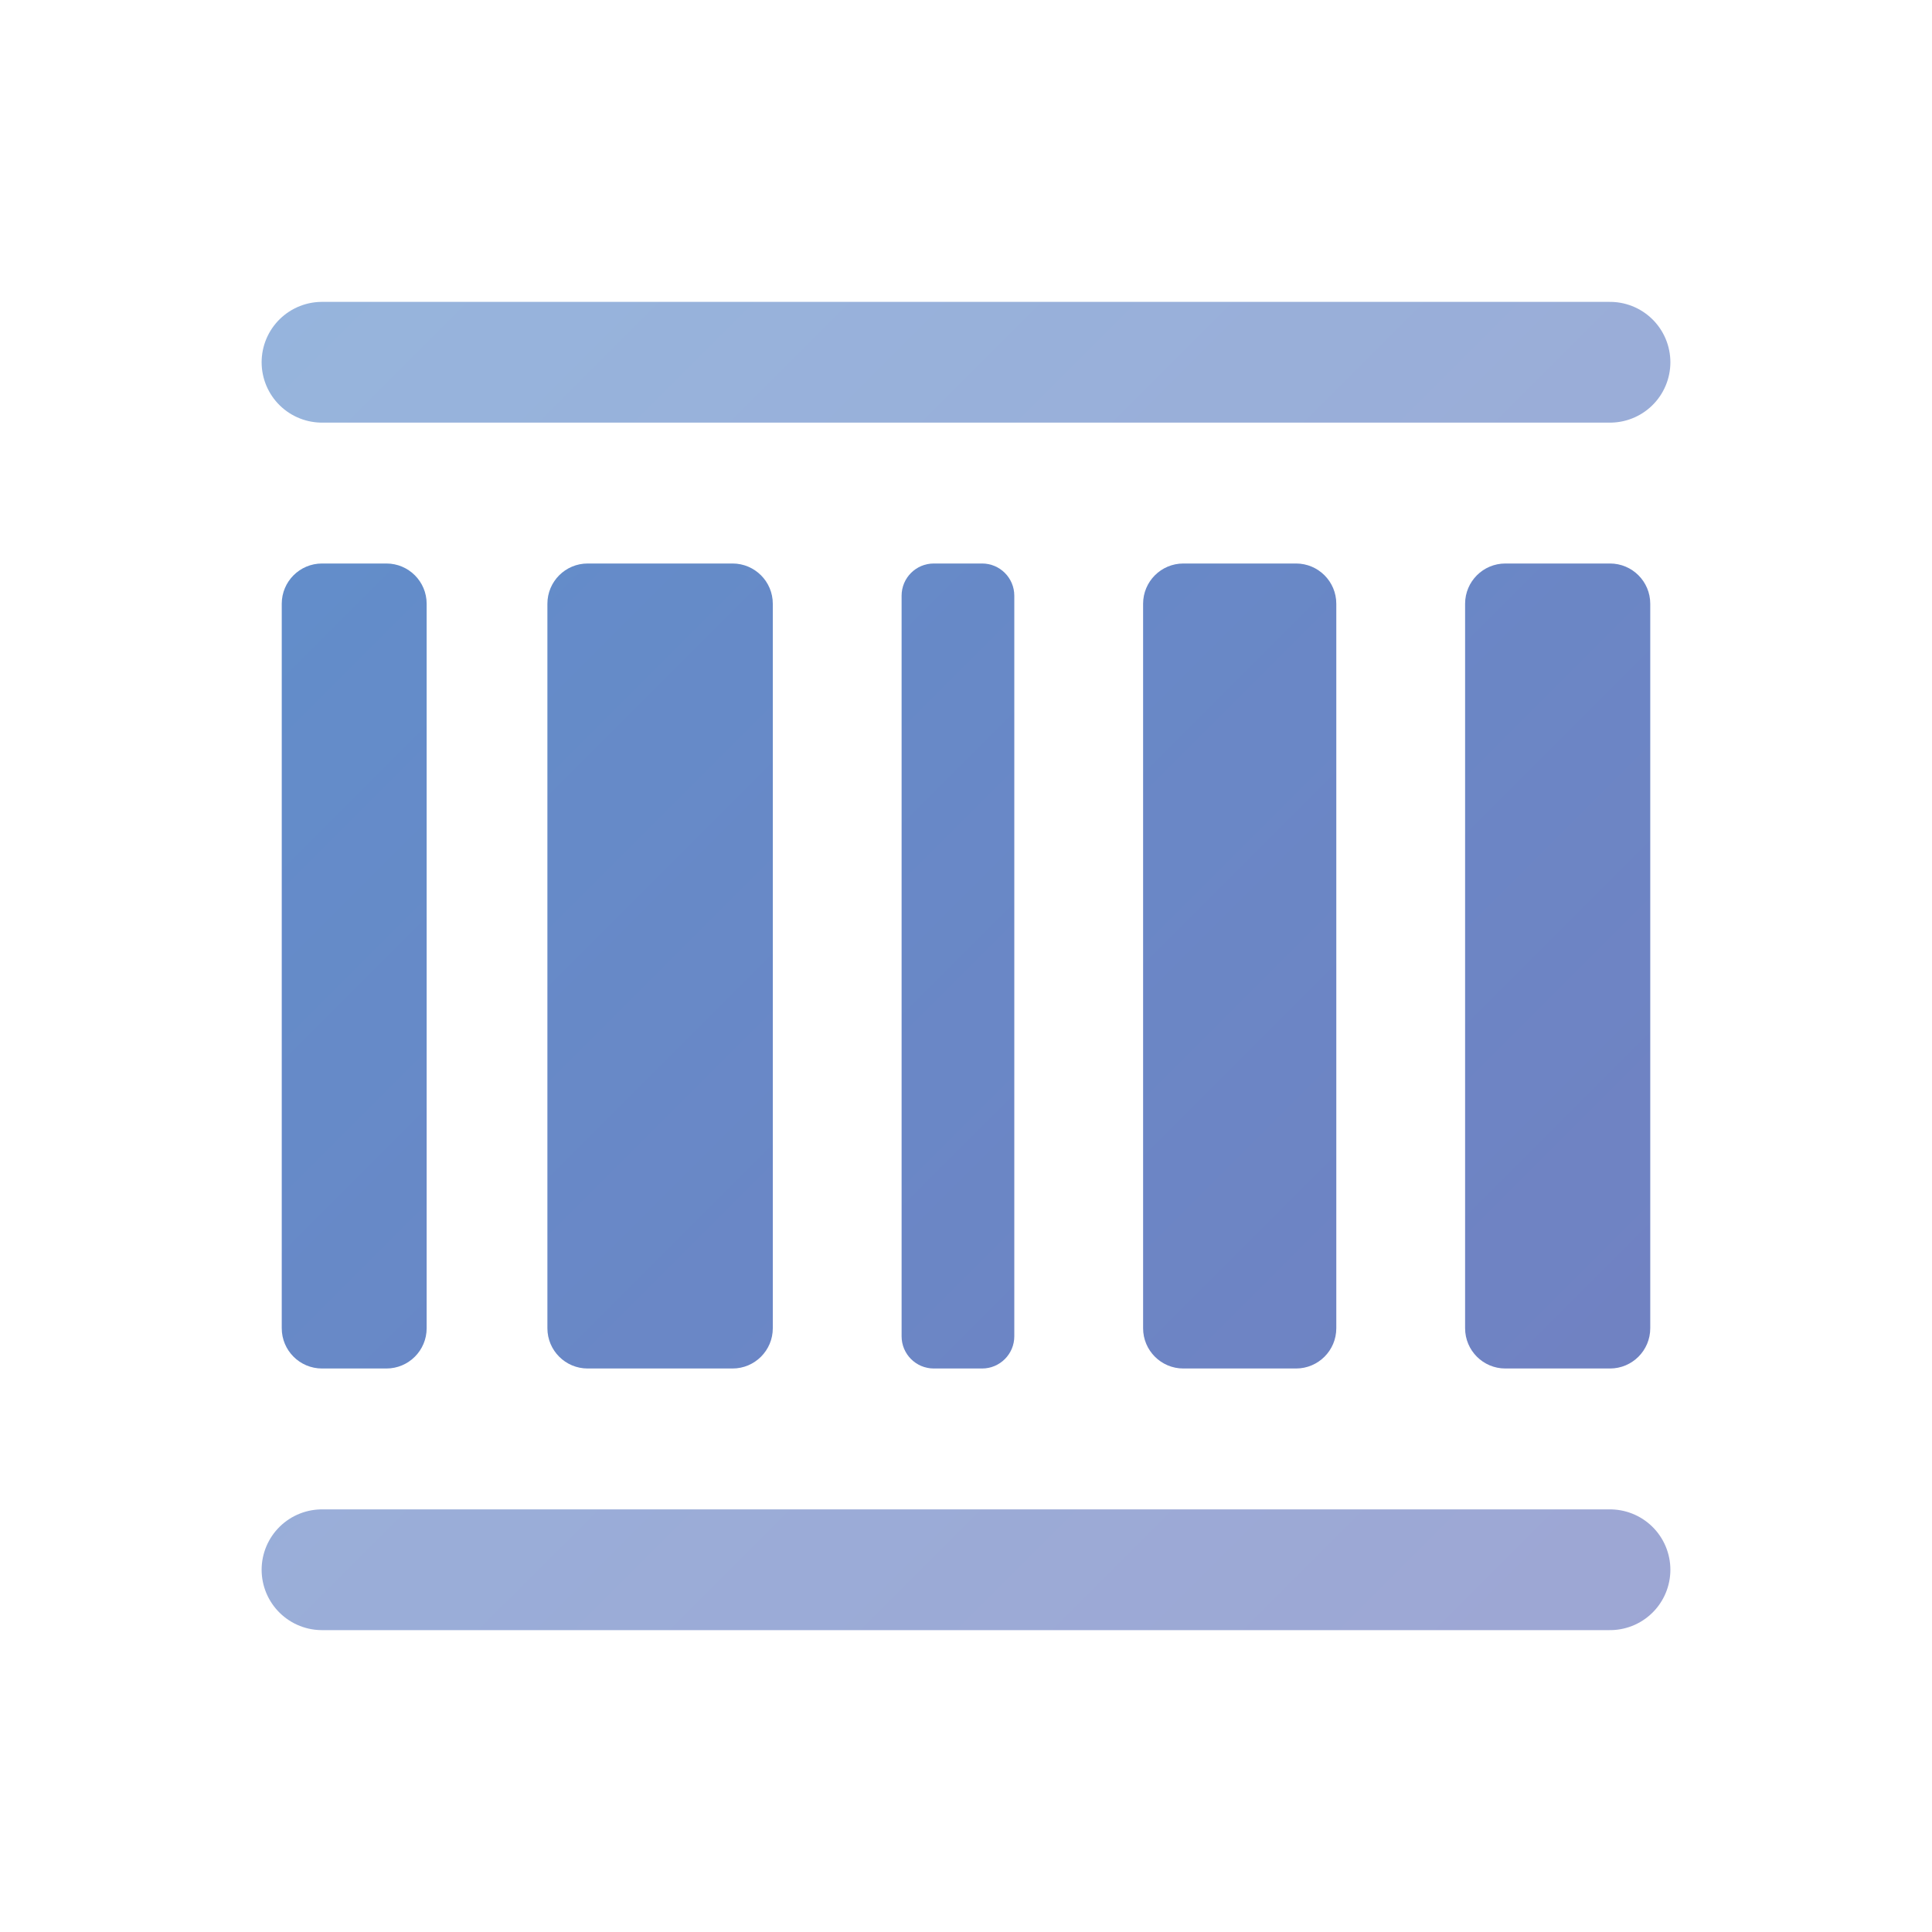
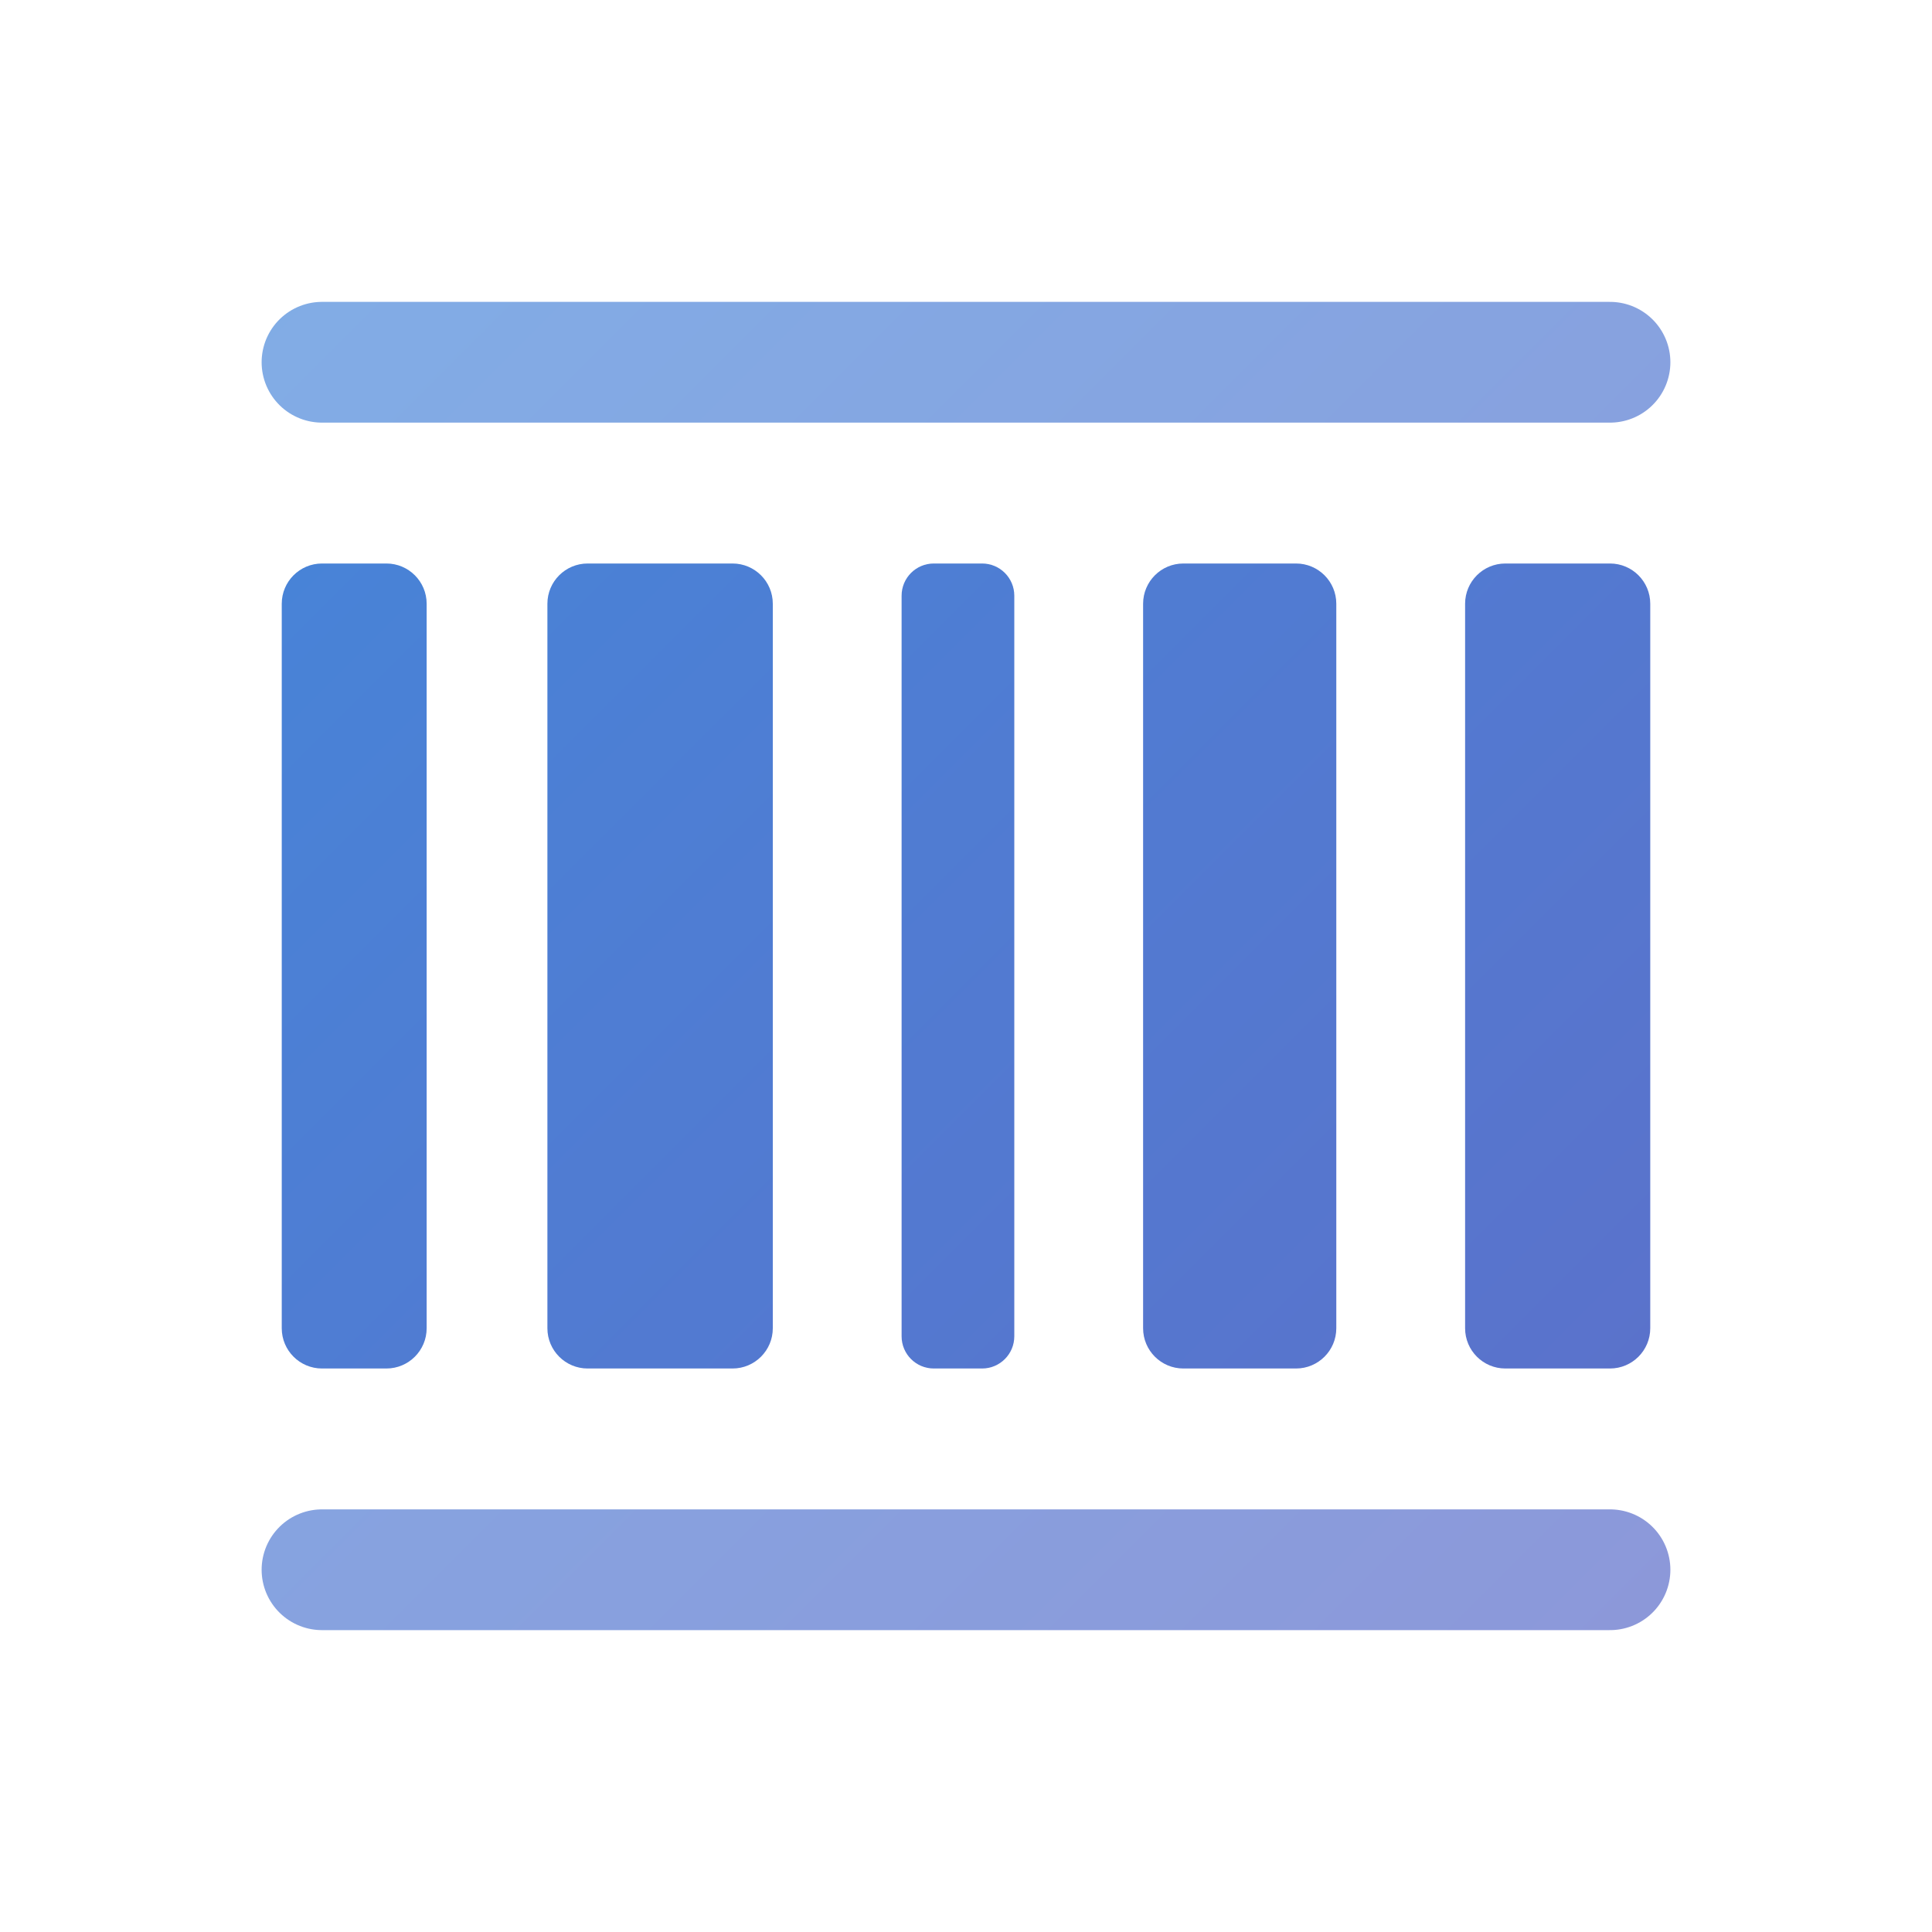
<svg xmlns="http://www.w3.org/2000/svg" viewBox="0 0 24 24" fill="none">
  <defs>
    <linearGradient id="ink" x1="3" y1="3" x2="22" y2="22" gradientUnits="userSpaceOnUse">
-       <stop offset="0" stop-color="#608fcb" />
-       <stop offset="0.5" stop-color="#6a87c6" />
-       <stop offset="1" stop-color="#747fc0" />
+       <stop offset="0" stop-color="#4586d9" />
+       <stop offset="0.5" stop-color="#527ad1" />
+       <stop offset="1" stop-color="#5f6ec8" />
    </linearGradient>
    <linearGradient id="accent" x1="3" y1="3" x2="22" y2="22" gradientUnits="userSpaceOnUse">
-       <stop offset="0" stop-color="#96b5dd" />
-       <stop offset="1" stop-color="#9ea5d3" />
+       <stop offset="0" stop-color="#81ade6" />
+       <stop offset="1" stop-color="#8d96d8" />
    </linearGradient>
    <linearGradient id="mist" x1="3" y1="3" x2="22" y2="22" gradientUnits="userSpaceOnUse">
-       <stop offset="0" stop-color="#e2ebf6" />
-       <stop offset="1" stop-color="#dee0f0" />
+       <stop offset="0" stop-color="#d4e4f7" />
+       <stop offset="1" stop-color="#d2d5ef" />
    </linearGradient>
  </defs>
  <path d="M4 4.5h16M4 19.5h16" stroke="url(#accent)" stroke-width="1.5" stroke-linecap="round" />
  <g fill="url(#ink)">
    <rect x="3.5" y="7" width="1.8" height="10" rx=".5" />
    <rect x="6.8" y="7" width="2.8" height="10" rx=".5" />
    <rect x="11.2" y="7" width="1.4" height="10" rx=".4" />
    <rect x="14.2" y="7" width="2.4" height="10" rx=".5" />
    <rect x="18.2" y="7" width="2.3" height="10" rx=".5" />
  </g>
</svg>
